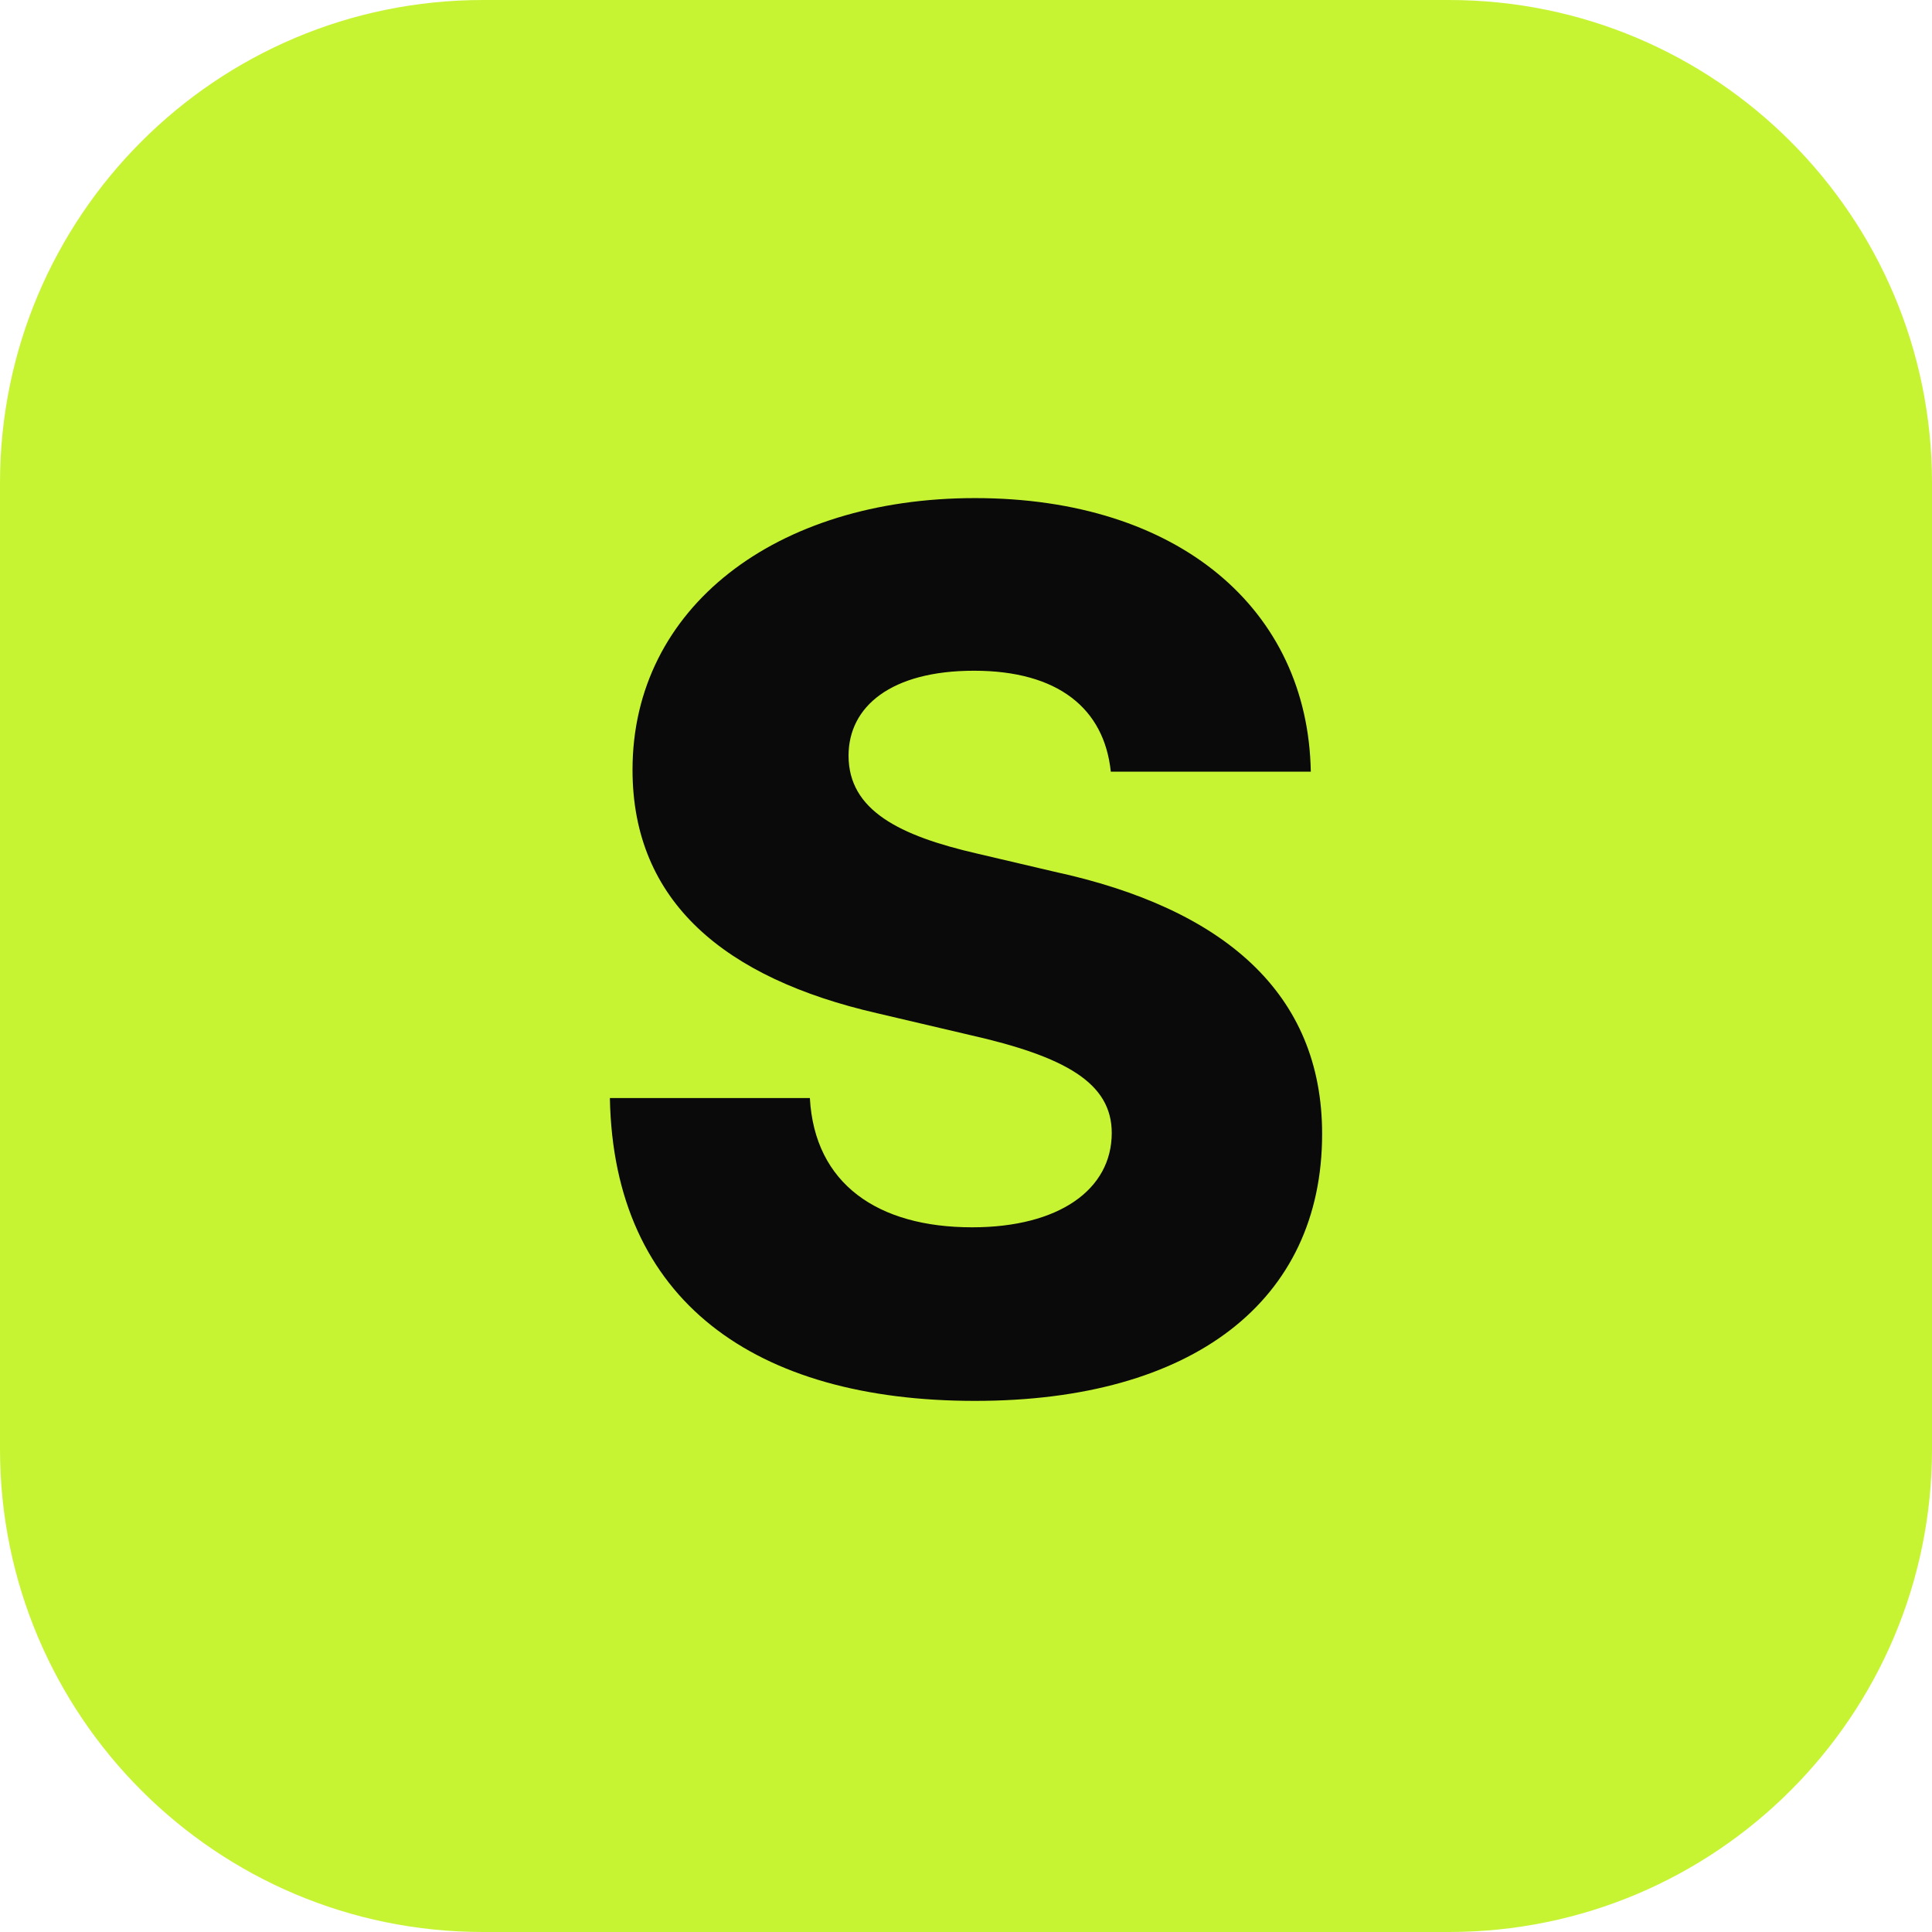
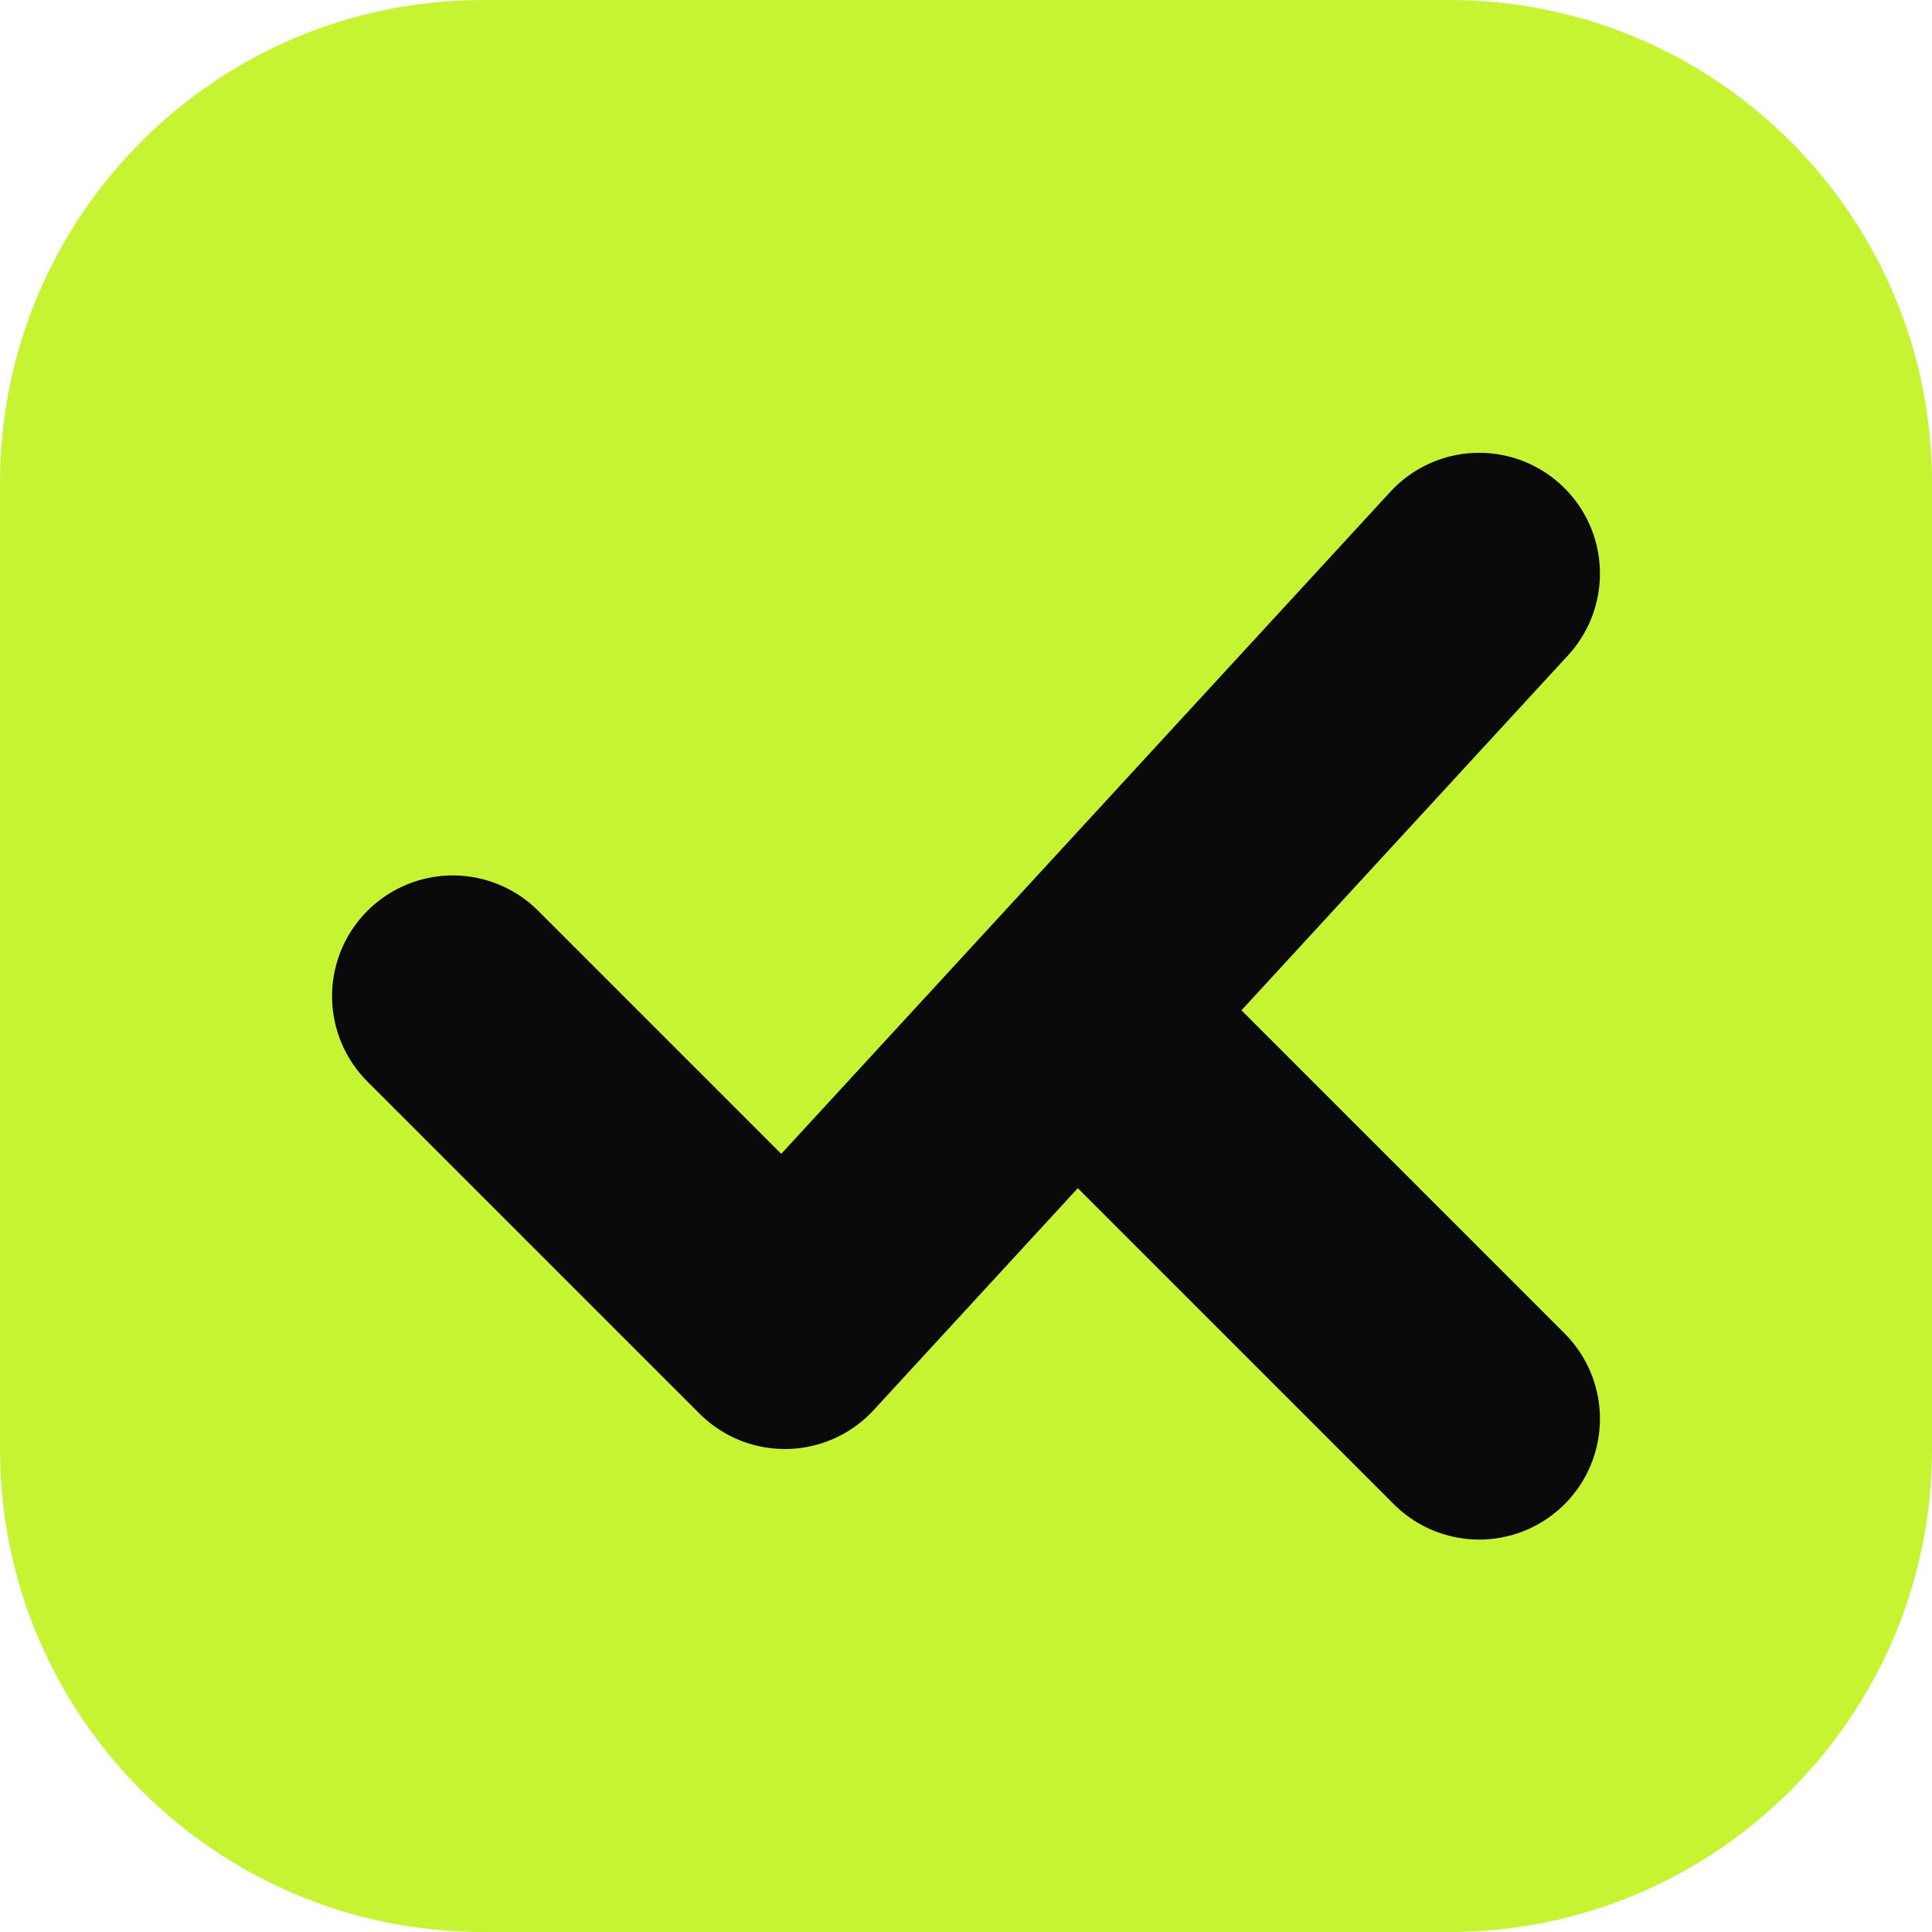
<svg xmlns="http://www.w3.org/2000/svg" viewBox="0 0 32 32">
  <rect width="32" height="32" rx="8" fill="#C6F432" />
-   <text x="16" y="23" font-family="Inter,Arial,sans-serif" font-size="20" font-weight="800" text-anchor="middle" fill="#0A0A0B">S</text>
+   <path d="M7.5 16.5l5.5 5.5L24.5 9.5M18.8 17.8l5.7 5.7" fill="none" stroke="#0A0A0B" stroke-width="4" stroke-linecap="round" stroke-linejoin="round" />
</svg>
